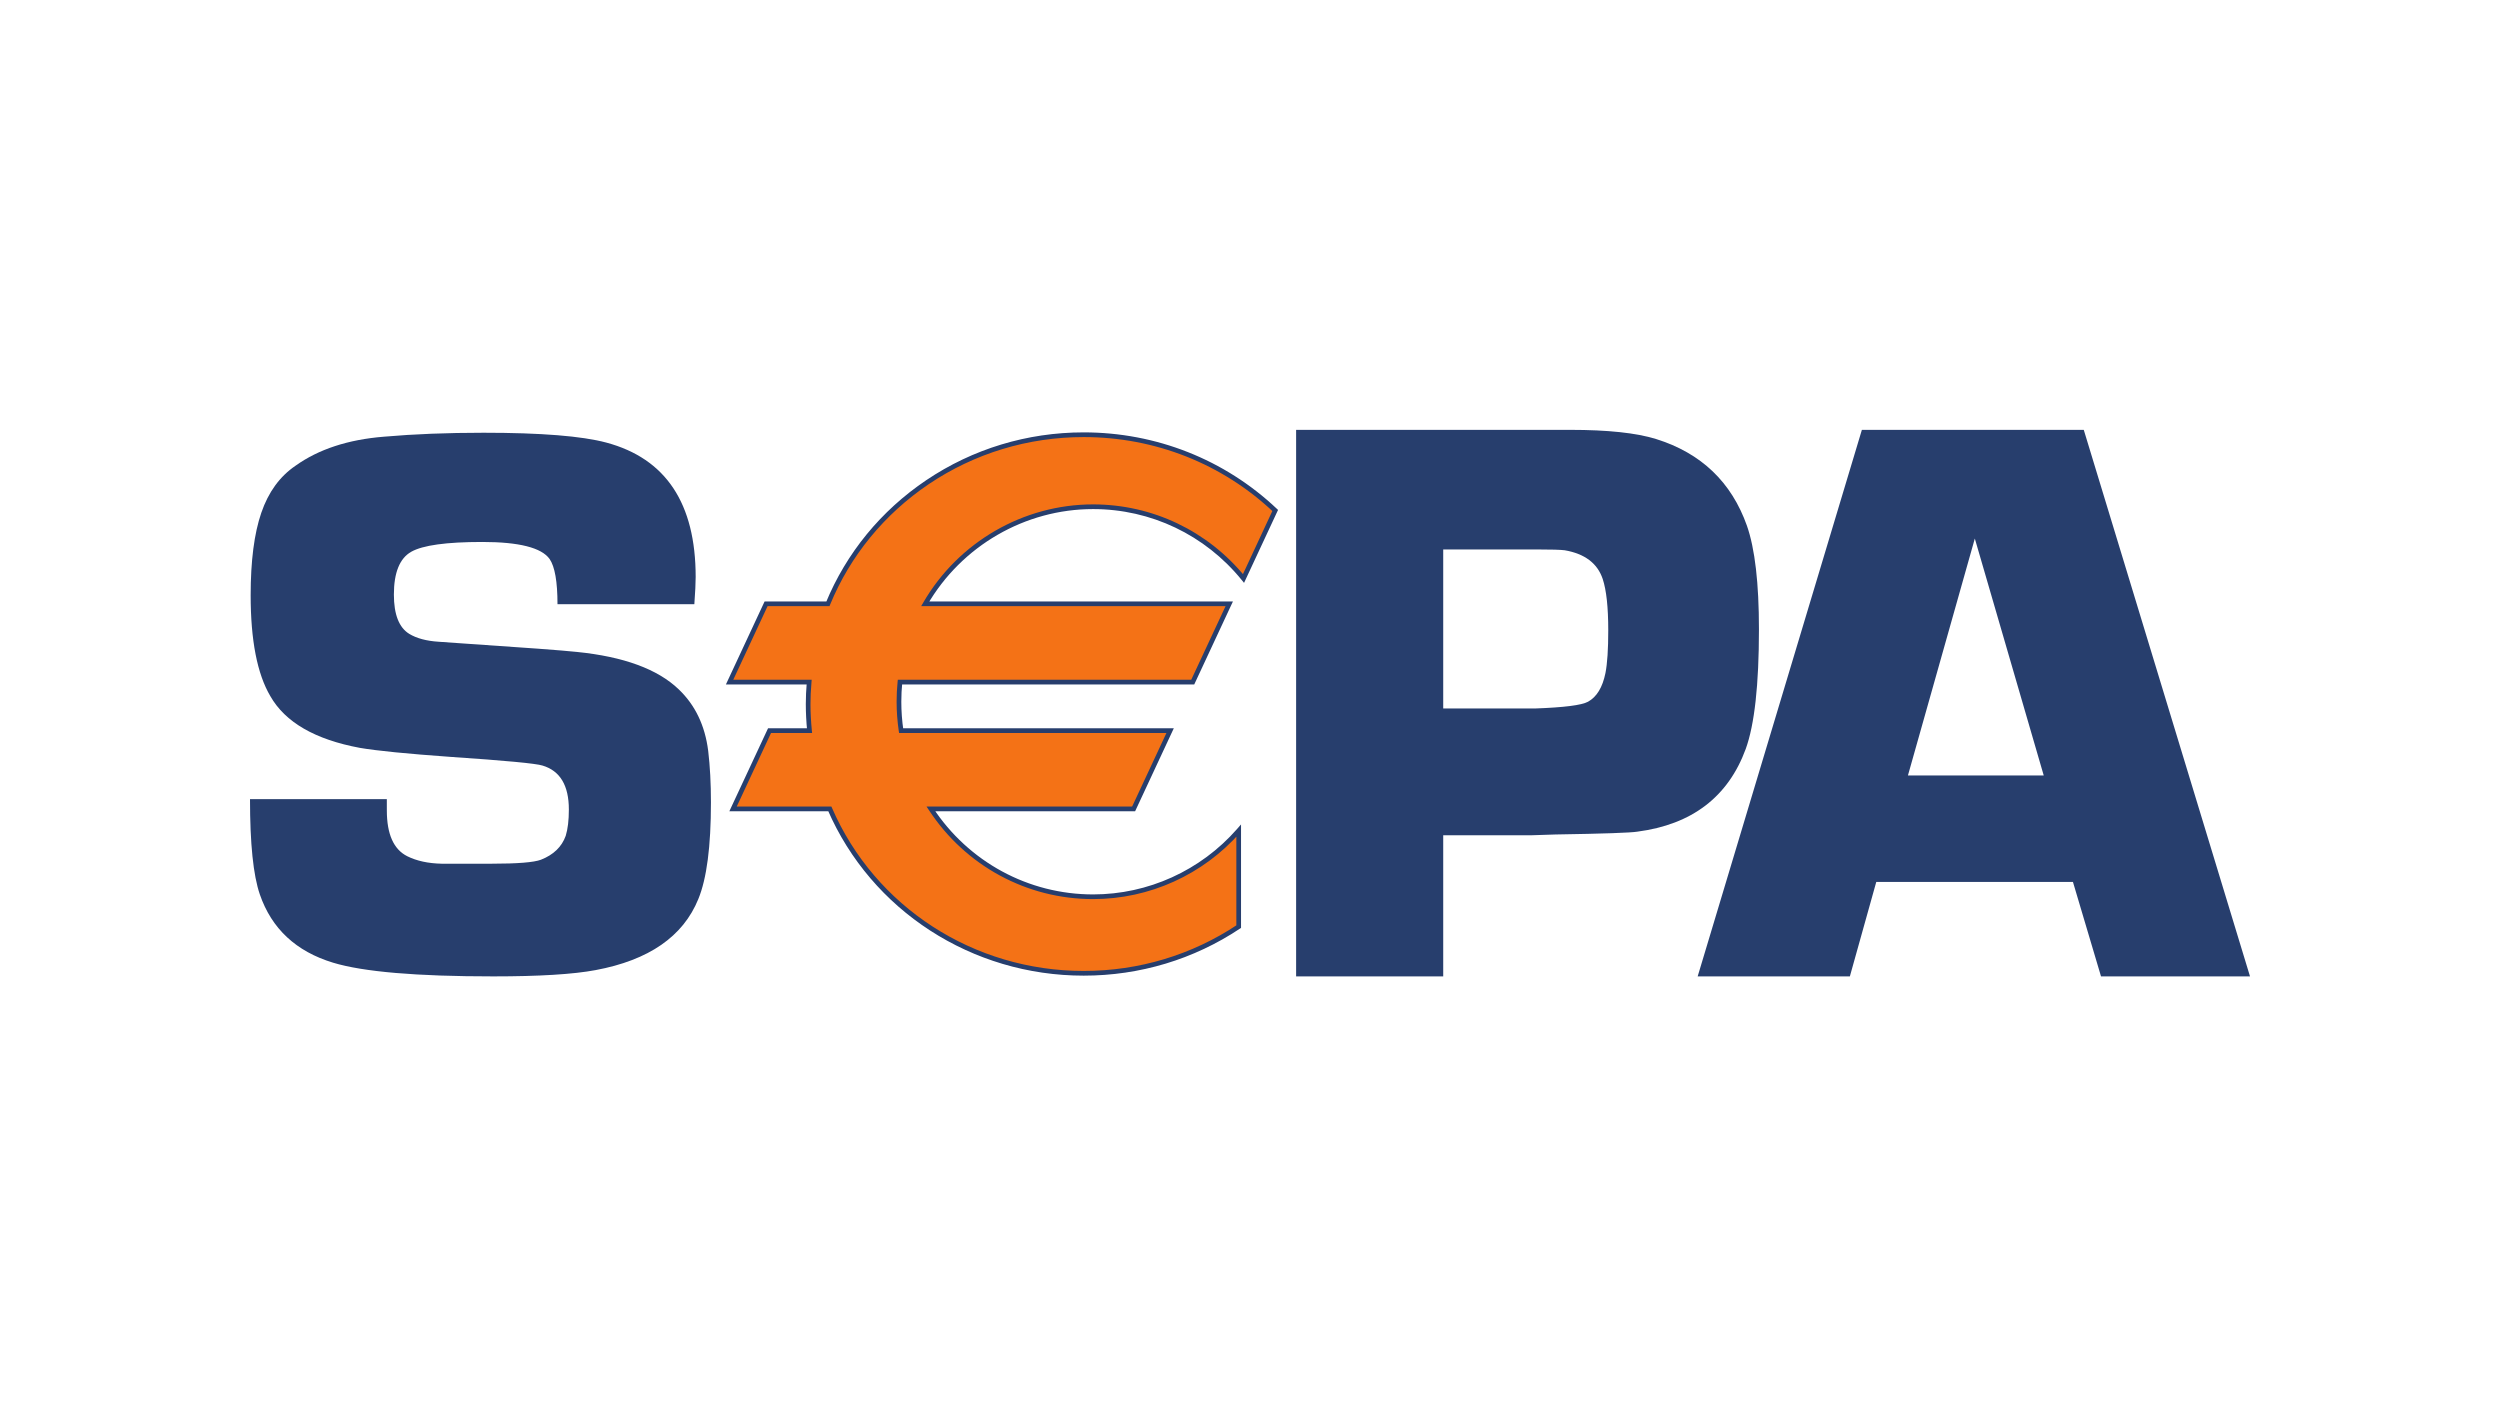
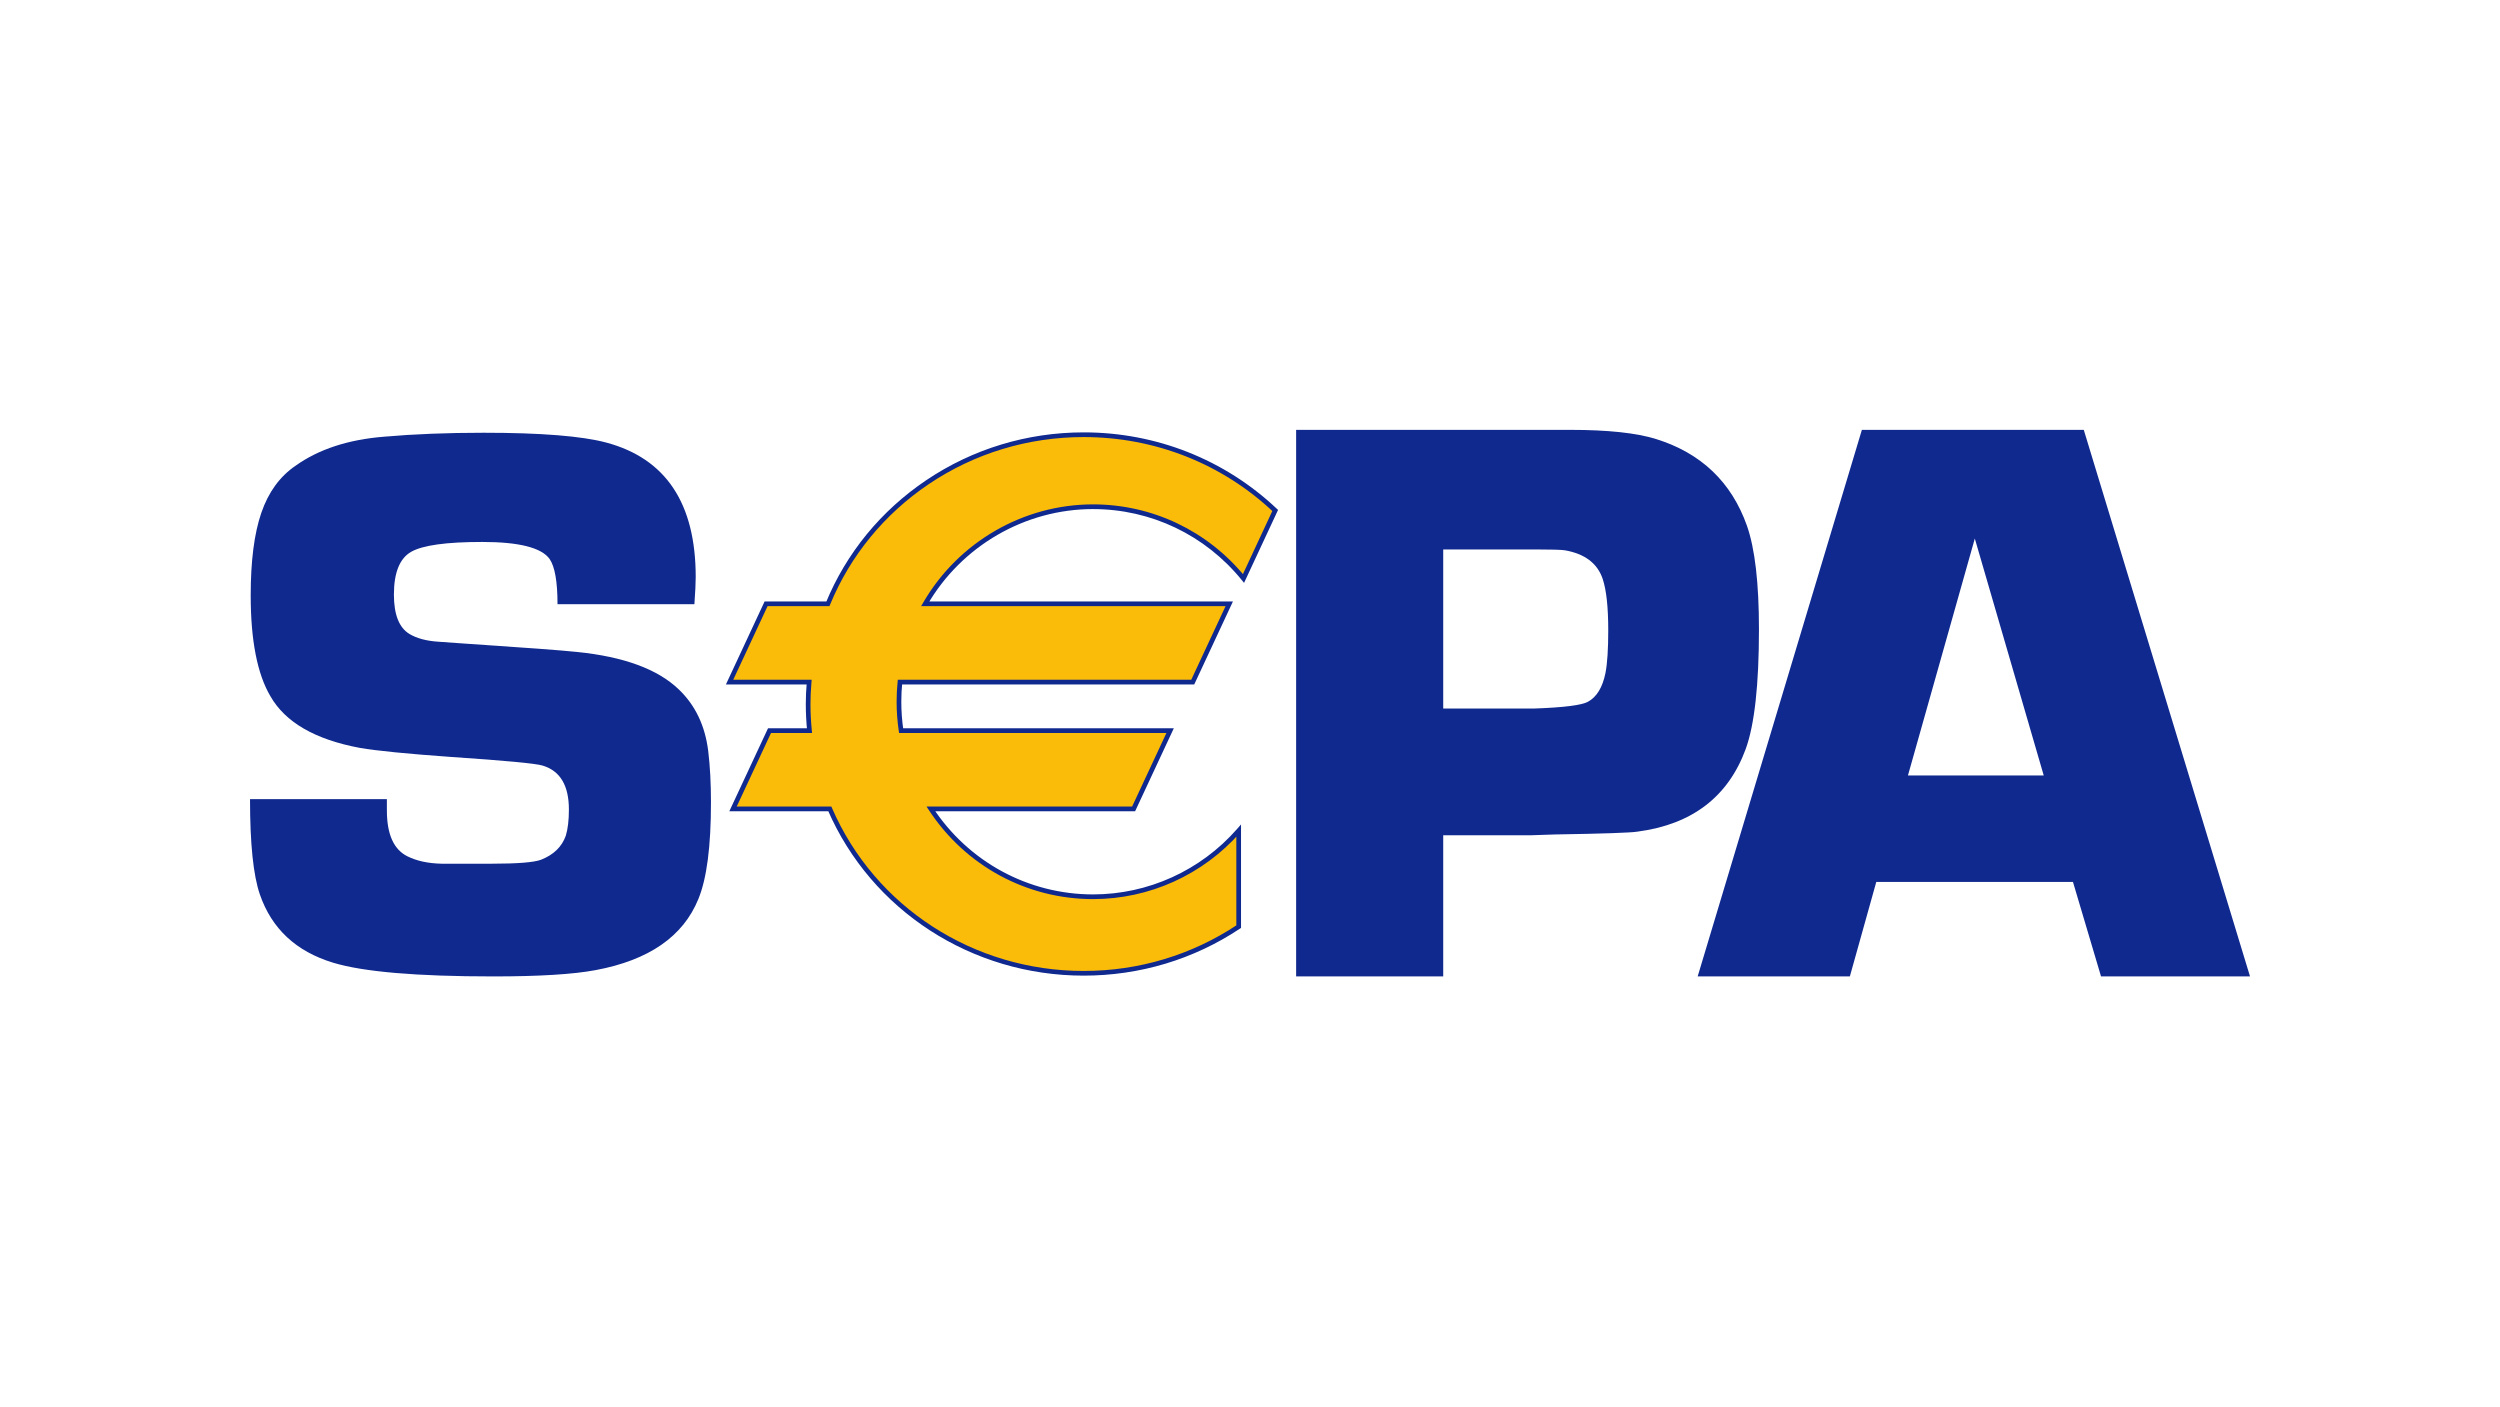
- <svg xmlns="http://www.w3.org/2000/svg" width="640" height="360" viewBox="0 0 169.333 95.25" version="1.1" id="svg4548">
-   <defs id="defs4545">
-     <clipPath clipPathUnits="userSpaceOnUse" id="clipPath1190">
-       <path d="M 0,0 H 595.276 V 841.89 H 0 Z" id="path1188" />
-     </clipPath>
-     <clipPath clipPathUnits="userSpaceOnUse" id="clipPath1204">
-       <path d="M 0,0 H 595.276 V 841.89 H 0 Z" id="path1202" />
-     </clipPath>
-     <clipPath clipPathUnits="userSpaceOnUse" id="clipPath1222">
-       <path d="M 0,0 H 595.276 V 841.89 H 0 Z" id="path1220" />
-     </clipPath>
-     <clipPath clipPathUnits="userSpaceOnUse" id="clipPath1238">
-       <path d="M 0,0 H 595.276 V 841.89 H 0 Z" id="path1236" />
-     </clipPath>
-     <clipPath clipPathUnits="userSpaceOnUse" id="clipPath1294">
-       <path d="M 0,0 H 595.276 V 841.89 H 0 Z" id="path1292" />
-     </clipPath>
-     <clipPath clipPathUnits="userSpaceOnUse" id="clipPath1326">
-       <path d="M 0,0 H 595.276 V 841.89 H 0 Z" id="path1324" />
-     </clipPath>
-   </defs>
-   <g id="layer1" transform="translate(0,5.868563)">
-     <g id="g5034" transform="matrix(1.024,0,0,1.024,-64.6016,-119.6662)">
-       <g id="g1288" transform="matrix(0.9398031,0,0,-0.9398031,-158.3035,884.2328)">
-         <g id="g1290" clip-path="url(#clipPath1294)">
-           <g id="g1308" transform="translate(284.4413,780.0976)">
-             <path d="m 0,0 h -9.632 c 0,1.58 -0.185,2.641 -0.555,3.181 -0.573,0.798 -2.155,1.198 -4.745,1.198 -2.513,0 -4.181,-0.23 -4.994,-0.69 -0.813,-0.462 -1.221,-1.466 -1.221,-3.014 0,-1.401 0.362,-2.323 1.083,-2.765 0.518,-0.313 1.203,-0.498 2.054,-0.553 l 1.943,-0.136 c 4.163,-0.278 6.762,-0.472 7.799,-0.582 3.293,-0.332 5.679,-1.207 7.161,-2.626 1.164,-1.107 1.859,-2.554 2.082,-4.34 0.128,-1.07 0.193,-2.279 0.193,-3.622 0,-3.097 -0.296,-5.366 -0.887,-6.802 -1.072,-2.638 -3.482,-4.304 -7.23,-5.003 -1.571,-0.296 -3.973,-0.443 -7.204,-0.443 -5.394,0 -9.154,0.32 -11.276,0.965 -2.604,0.792 -4.322,2.393 -5.153,4.804 -0.463,1.344 -0.692,3.579 -0.692,6.709 h 9.63 c 0,-0.349 10e-4,-0.615 10e-4,-0.8 0,-1.67 0.481,-2.744 1.44,-3.222 0.664,-0.33 1.465,-0.503 2.408,-0.525 h 3.541 c 1.807,0 2.959,0.093 3.457,0.28 0.885,0.347 1.467,0.908 1.744,1.683 0.148,0.478 0.221,1.096 0.221,1.852 0,1.693 -0.618,2.724 -1.854,3.093 -0.461,0.147 -2.608,0.35 -6.441,0.608 -3.079,0.22 -5.217,0.432 -6.414,0.637 -3.154,0.588 -5.256,1.802 -6.304,3.644 -0.923,1.565 -1.383,3.932 -1.383,7.099 0,2.412 0.249,4.345 0.748,5.8 0.498,1.455 1.3,2.56 2.41,3.315 1.623,1.16 3.701,1.841 6.229,2.044 2.105,0.184 4.439,0.277 7.007,0.277 4.043,0 6.924,-0.232 8.641,-0.693 C -2.002,10.248 0.093,7.094 0.093,1.91 0.093,1.484 0.062,0.849 0,0" style="fill:#273e6d;fill-opacity:1;fill-rule:nonzero;stroke:none" id="path1310" />
-           </g>
-           <g id="g1312" transform="translate(326.7957,753.9003)">
-             <path d="m 0,0 v 38.467 h 15.09 2.368 1.831 c 2.645,0 4.664,-0.215 6.051,-0.647 3.172,-0.994 5.301,-3.029 6.391,-6.105 0.563,-1.615 0.844,-4.045 0.844,-7.291 0,-3.901 -0.312,-6.705 -0.929,-8.413 C 30.408,12.635 27.862,10.69 24.017,10.187 23.564,10.11 21.641,10.043 18.244,9.988 L 16.525,9.932 H 10.353 V 0 Z m 10.353,18.856 h 6.454 c 2.046,0.073 3.292,0.23 3.739,0.476 0.612,0.337 1.022,1.011 1.226,2.02 0.132,0.673 0.197,1.673 0.197,3.002 0,1.627 -0.13,2.831 -0.391,3.62 -0.372,1.103 -1.264,1.775 -2.677,2.019 -0.279,0.036 -0.948,0.057 -2.006,0.057 h -6.542 z" style="fill:#273e6d;fill-opacity:1;fill-rule:nonzero;stroke:none" id="path1314" />
-           </g>
-         </g>
-       </g>
-       <g id="g1316" transform="matrix(0.9398031,0,0,-0.9398031,200.2038,169.4668)">
-         <path d="m 0,0 h -13.842 l -1.859,-6.648 h -10.712 l 11.558,38.466 H 0.762 l 11.7,-38.466 H 1.976 Z m -2.056,7.494 -4.85,16.674 -4.708,-16.674 z" style="fill:#273e6d;fill-opacity:1;fill-rule:nonzero;stroke:none" id="path1318" />
-       </g>
-       <g id="g1320" transform="matrix(0.9398031,0,0,-0.9398031,-158.3035,884.2328)">
-         <g id="g1322" clip-path="url(#clipPath1326)">
-           <g id="g1328" transform="translate(312.5056,786.956)">
-             <path d="m 0,0 c 4.271,0 8.082,-1.968 10.586,-5.048 l 2.232,4.784 c -3.491,3.3 -8.24,5.333 -13.48,5.333 -8.157,0 -15.136,-4.927 -18,-11.9 h -4.352 l -2.57,-5.51 h 5.599 c -0.042,-0.511 -0.07,-1.021 -0.07,-1.544 0,-0.632 0.034,-1.255 0.096,-1.872 h -2.813 l -2.569,-5.51 h 6.813 c 2.946,-6.798 9.837,-11.57 17.866,-11.57 4.047,0 7.802,1.212 10.911,3.283 V -22.8 C 7.745,-25.651 4.083,-27.452 0,-27.452 c -4.772,0 -8.97,2.461 -11.414,6.185 H 2.853 l 2.569,5.51 h -18.936 c -0.097,0.664 -0.149,1.341 -0.149,2.031 0,0.467 0.024,0.929 0.069,1.385 H 7.015 l 2.569,5.51 H -11.811 C -9.445,-2.748 -5.043,0 0,0" style="fill:#f47216;fill-opacity:1;fill-rule:nonzero;stroke:none" id="path1330" />
-           </g>
-           <g id="g1332" transform="translate(312.5056,786.7909)">
-             <path d="m 0,0 c 4.069,0 7.881,-1.818 10.458,-4.988 l 0.167,-0.205 0.112,0.239 2.231,4.786 0.051,0.107 -0.086,0.083 C 9.264,3.49 4.436,5.399 -0.662,5.399 c -3.981,0 -7.811,-1.163 -11.078,-3.364 -3.19,-2.148 -5.635,-5.137 -7.074,-8.639 l 0.152,0.103 h -4.352 -0.105 l -0.045,-0.096 -2.568,-5.509 -0.11,-0.236 h 0.258 5.599 l -0.164,0.18 c -0.048,-0.572 -0.07,-1.08 -0.07,-1.558 0,-0.618 0.032,-1.255 0.096,-1.887 l 0.164,0.18 h -2.813 -0.105 l -0.044,-0.095 -2.57,-5.509 -0.109,-0.237 h 0.259 6.813 l -0.152,0.101 c 3.073,-7.089 10.145,-11.671 18.018,-11.671 3.947,0 7.751,1.145 11.002,3.312 l 0.073,0.048 v 0.089 6.754 0.439 l -0.289,-0.33 C 7.56,-25.446 3.869,-27.121 0,-27.121 c -4.551,0 -8.767,2.285 -11.277,6.111 l -0.137,-0.258 H 2.853 2.958 l 0.045,0.095 2.569,5.511 0.11,0.235 h -0.26 -18.936 l 0.164,-0.14 c -0.097,0.667 -0.147,1.341 -0.147,2.006 0,0.454 0.022,0.914 0.068,1.369 l -0.165,-0.15 H 7.015 7.121 l 0.044,0.096 2.568,5.51 0.112,0.235 H 9.584 -11.811 L -11.67,-6.75 C -9.257,-2.586 -4.785,0 0,0 M -11.811,-6.832 H 9.584 l -0.15,0.235 -2.569,-5.509 0.15,0.095 h -20.609 -0.149 l -0.016,-0.149 c -0.046,-0.465 -0.069,-0.937 -0.069,-1.401 0,-0.681 0.051,-1.374 0.151,-2.055 l 0.023,-0.142 h 0.14 18.936 l -0.149,0.236 -2.569,-5.509 0.149,0.094 h -14.267 -0.307 l 0.169,-0.254 c 2.571,-3.921 6.89,-6.259 11.552,-6.259 3.964,0 7.745,1.714 10.374,4.706 l -0.291,0.109 v -6.754 l 0.073,0.137 c -3.196,-2.129 -6.936,-3.255 -10.818,-3.255 -7.742,0 -14.695,4.503 -17.713,11.472 l -0.044,0.098 h -0.109 -6.813 l 0.151,-0.236 2.568,5.511 -0.15,-0.096 h 2.813 0.183 l -0.019,0.184 c -0.061,0.622 -0.095,1.248 -0.095,1.854 0,0.468 0.023,0.968 0.07,1.531 l 0.014,0.178 h -0.179 -5.599 l 0.15,-0.235 2.569,5.51 -0.149,-0.096 h 4.352 0.111 l 0.041,0.103 c 1.415,3.442 3.82,6.377 6.955,8.491 3.211,2.162 6.979,3.306 10.893,3.306 5.013,0 9.759,-1.877 13.367,-5.286 l -0.038,0.191 -2.229,-4.787 0.277,0.035 C 8.073,-1.532 4.17,0.33 0,0.33 c -4.903,0 -9.484,-2.648 -11.955,-6.914 L -12.1,-6.832 Z" style="fill:#273e6d;fill-opacity:1;fill-rule:nonzero;stroke:none" id="path1334" />
-           </g>
-         </g>
+ <svg xmlns="http://www.w3.org/2000/svg" width="640" height="360" viewBox="0 0 169.333 95.25" version="1.1" id="svg1">
+   <defs id="defs1" />
+   <g id="layer1">
+     <g id="g1" transform="matrix(1.272684,0,0,1.272684,-110.6877,4.391462)">
+       <g id="g2" transform="translate(0,4.609697)">
+         <path id="path24" d="m 123.926,24.096 h -7.283 c 0,-1.195 -0.14,-1.997 -0.42,-2.406 -0.434,-0.604 -1.63,-0.907 -3.587,-0.907 -1.902,0 -3.162,0.174 -3.777,0.522 -0.615,0.349 -0.923,1.109 -0.923,2.279 0,1.059 0.273,1.756 0.819,2.091 0.391,0.237 0.908,0.377 1.553,0.418 l 1.469,0.104 c 3.148,0.209 5.114,0.356 5.898,0.44 2.49,0.251 4.294,0.913 5.414,1.986 0.881,0.837 1.407,1.931 1.574,3.282 0.098,0.808 0.147,1.723 0.147,2.739 0,2.342 -0.223,4.057 -0.671,5.143 -0.811,1.994 -2.633,3.254 -5.467,3.783 -1.188,0.224 -3.004,0.336 -5.447,0.336 -4.079,0 -6.921,-0.243 -8.526,-0.731 -1.97,-0.598 -3.268,-1.809 -3.897,-3.633 -0.35,-1.015 -0.524,-2.706 -0.524,-5.073 h 7.283 c 0,0.264 9.9e-4,0.466 9.9e-4,0.605 0,1.263 0.363,2.075 1.088,2.437 0.502,0.25 1.108,0.38 1.821,0.396 h 2.678 c 1.366,0 2.238,-0.07 2.614,-0.21 0.67,-0.263 1.109,-0.687 1.319,-1.274 0.112,-0.361 0.167,-0.828 0.167,-1.4 0,-1.281 -0.467,-2.06 -1.401,-2.339 -0.349,-0.11 -1.973,-0.264 -4.872,-0.459 -2.328,-0.166 -3.945,-0.326 -4.85,-0.481 -2.384,-0.446 -3.973,-1.363 -4.766,-2.756 -0.697,-1.183 -1.046,-2.973 -1.046,-5.368 0,-1.824 0.188,-3.286 0.565,-4.386 0.377,-1.1 0.984,-1.936 1.822,-2.507 1.228,-0.877 2.799,-1.392 4.711,-1.546 1.591,-0.139 3.357,-0.21 5.298,-0.21 3.057,0 5.235,0.176 6.534,0.524 3.169,0.852 4.754,3.237 4.754,7.156 0,0.321 -0.024,0.802 -0.07,1.445" style="fill:#10298f;fill-opacity:1;fill-rule:nonzero;stroke:none;stroke-width:0.035" />
+         <path id="path25" d="m 163.781,29.647 h 4.88 c 1.547,-0.056 2.489,-0.175 2.827,-0.361 0.463,-0.254 0.773,-0.764 0.928,-1.528 0.099,-0.509 0.148,-1.265 0.148,-2.268 0,-1.231 -0.098,-2.143 -0.295,-2.738 -0.282,-0.834 -0.956,-1.342 -2.024,-1.527 -0.211,-0.028 -0.717,-0.043 -1.518,-0.043 h -4.946 z m -7.828,14.258 V 14.817 h 14.585 c 2.001,0 3.527,0.163 4.576,0.49 2.399,0.752 4.008,2.291 4.833,4.616 0.426,1.221 0.638,3.058 0.638,5.512 0,2.951 -0.236,5.071 -0.703,6.362 -0.936,2.553 -2.861,4.023 -5.769,4.404 -0.342,0.057 -1.797,0.108 -4.365,0.149 l -1.3,0.043 h -4.667 v 7.51 h -7.828" style="fill:#10298f;fill-opacity:1;fill-rule:nonzero;stroke:none;stroke-width:0.035" />
+         <path id="path26" d="M 195.741,33.211 192.073,20.602 188.514,33.211 Z m 1.555,5.667 h -10.467 l -1.406,5.027 h -8.1 l 8.74,-29.088 h 11.809 l 8.847,29.088 h -7.929 l -1.493,-5.027" style="fill:#10298f;fill-opacity:1;fill-rule:nonzero;stroke:none;stroke-width:0.035" />
+         <path id="path27" d="m 145.147,18.909 c 3.229,0 6.111,1.487 8.005,3.817 l 1.688,-3.618 c -2.639,-2.495 -6.231,-4.032 -10.193,-4.032 -6.168,0 -11.445,3.725 -13.611,8.999 h -3.291 l -1.943,4.166 h 4.233 c -0.032,0.386 -0.052,0.773 -0.052,1.168 0,0.477 0.025,0.949 0.072,1.415 h -2.128 l -1.943,4.167 h 5.152 c 2.227,5.14 7.438,8.749 13.51,8.749 3.06,0 5.899,-0.917 8.25,-2.483 v -5.107 c -1.893,2.156 -4.662,3.518 -7.749,3.518 -3.609,0 -6.783,-1.861 -8.631,-4.677 h 10.788 l 1.943,-4.167 h -14.318 c -0.074,-0.501 -0.113,-1.014 -0.113,-1.536 0,-0.353 0.018,-0.702 0.052,-1.047 h 15.583 l 1.943,-4.166 h -16.178 c 1.789,-3.088 5.119,-5.166 8.932,-5.166" style="fill:#fbbc09;fill-opacity:1;fill-rule:nonzero;stroke:none;stroke-width:0.035" />
+         <path id="path28" d="m 136.215,24.2 h 16.178 l -0.113,-0.178 -1.942,4.166 0.113,-0.072 h -15.583 -0.113 l -0.012,0.113 c -0.035,0.351 -0.053,0.708 -0.053,1.059 0,0.516 0.039,1.039 0.115,1.555 l 0.016,0.106 h 0.107 14.318 l -0.113,-0.178 -1.943,4.166 0.113,-0.072 h -10.788 -0.232 l 0.127,0.193 c 1.944,2.965 5.21,4.733 8.736,4.733 2.997,0 5.856,-1.296 7.844,-3.559 l -0.22,-0.082 v 5.107 l 0.055,-0.103 c -2.417,1.609 -5.245,2.461 -8.18,2.461 -5.855,0 -11.112,-3.405 -13.395,-8.674 l -0.033,-0.075 h -0.082 -5.152 l 0.114,0.179 1.942,-4.167 -0.114,0.072 h 2.128 0.138 l -0.014,-0.138 c -0.047,-0.471 -0.071,-0.944 -0.071,-1.403 0,-0.353 0.017,-0.732 0.052,-1.157 l 0.011,-0.136 h -0.136 -4.233 l 0.113,0.178 1.943,-4.167 -0.113,0.072 h 3.291 0.084 l 0.031,-0.077 c 1.069,-2.604 2.888,-4.823 5.259,-6.421 2.428,-1.635 5.277,-2.5 8.237,-2.5 3.79,0 7.379,1.419 10.107,3.997 l -0.028,-0.144 -1.686,3.619 0.21,-0.026 c -1.997,-2.455 -4.95,-3.864 -8.102,-3.864 -3.708,0 -7.171,2.003 -9.041,5.228 l -0.109,0.187 z m 8.932,-5.166 c 3.077,0 5.959,1.375 7.908,3.772 l 0.126,0.155 0.085,-0.181 1.687,-3.619 0.038,-0.082 -0.065,-0.062 c -2.774,-2.622 -6.425,-4.066 -10.279,-4.066 -3.01,0 -5.906,0.88 -8.377,2.544 -2.412,1.624 -4.262,3.884 -5.349,6.533 l 0.115,-0.078 h -3.291 -0.08 l -0.034,0.072 -1.942,4.166 -0.083,0.178 h 0.196 4.233 l -0.125,-0.136 c -0.036,0.432 -0.053,0.817 -0.053,1.178 0,0.468 0.024,0.949 0.072,1.428 l 0.125,-0.137 h -2.128 -0.079 l -0.034,0.072 -1.943,4.166 -0.082,0.178 h 0.196 5.152 l -0.114,-0.076 c 2.322,5.36 7.67,8.825 13.624,8.825 2.985,0 5.861,-0.865 8.319,-2.503 l 0.055,-0.037 v -0.067 -5.107 -0.332 l -0.218,0.249 c -1.94,2.208 -4.73,3.474 -7.656,3.474 -3.442,0 -6.629,-1.727 -8.527,-4.62 l -0.104,0.194 h 10.788 0.08 l 0.034,-0.071 1.943,-4.167 0.083,-0.177 h -0.197 -14.318 l 0.124,0.106 c -0.074,-0.504 -0.112,-1.015 -0.112,-1.518 0,-0.343 0.017,-0.691 0.052,-1.035 l -0.125,0.113 h 15.583 0.081 l 0.033,-0.072 1.943,-4.167 0.084,-0.178 h -0.197 -16.178 l 0.107,0.188 c 1.824,-3.148 5.206,-5.104 8.825,-5.104" style="fill:#10298f;fill-opacity:1;fill-rule:nonzero;stroke:none;stroke-width:0.035" />
      </g>
    </g>
  </g>
</svg>
